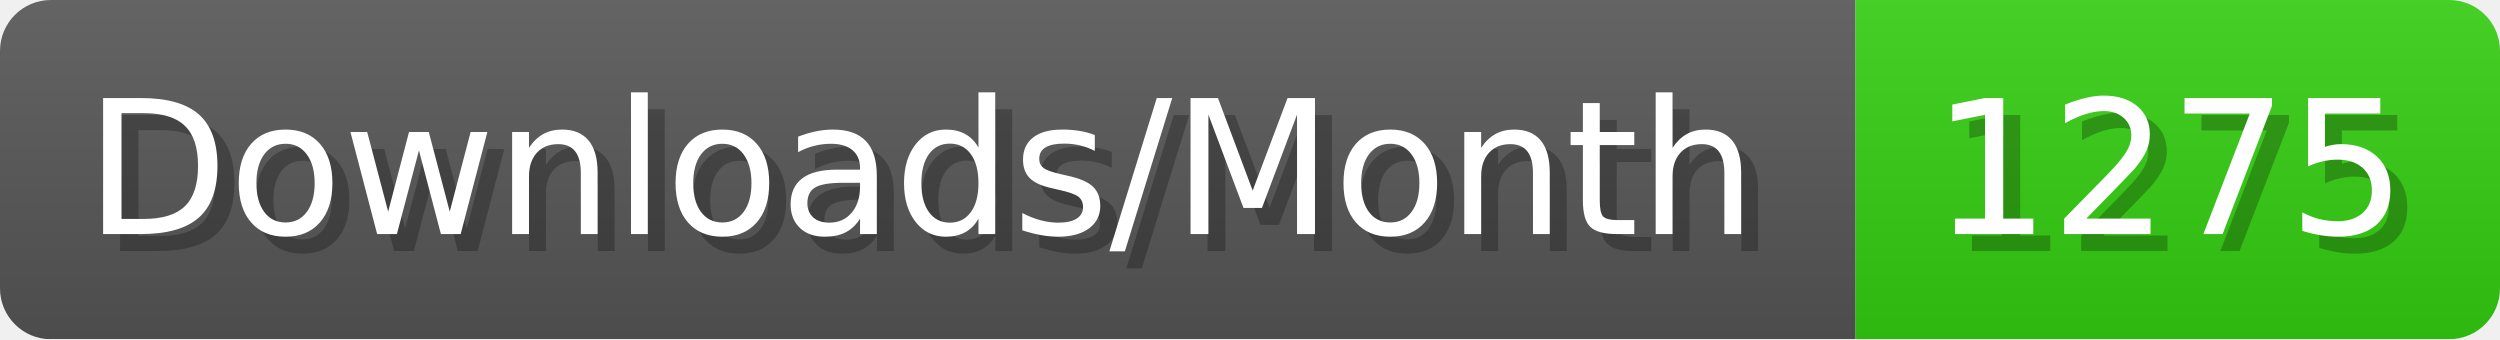
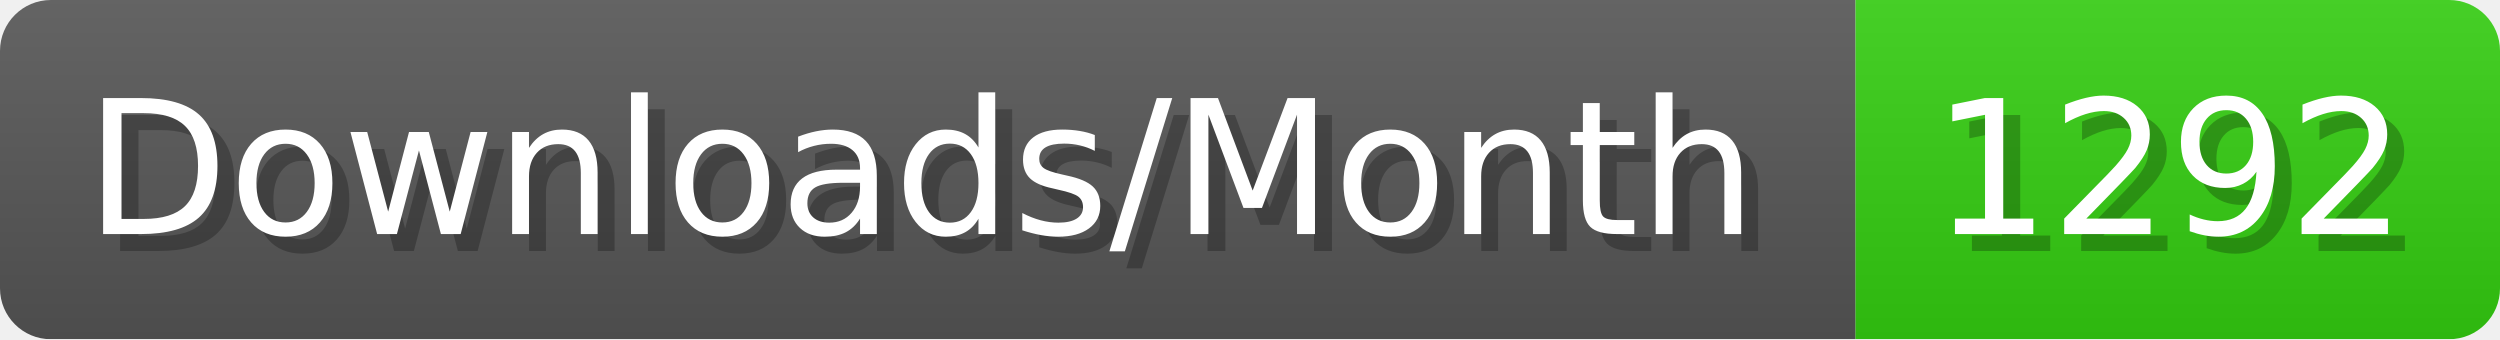
- <svg xmlns="http://www.w3.org/2000/svg" width="147.4" height="20" viewBox="0 0 1474 200" role="img" aria-label="Downloads/Month: 1275">
+ <svg xmlns="http://www.w3.org/2000/svg" width="147.4" height="20" viewBox="0 0 1474 200" role="img" aria-label="Downloads/Month: 1292">
  <linearGradient id="YlXUI" x2="0" y2="100%">
    <stop offset="0" stop-opacity=".1" stop-color="#EEE" />
    <stop offset="1" stop-opacity=".1" />
  </linearGradient>
  <mask id="JHhop">
    <rect width="1474" height="200" rx="30" fill="#FFF" />
  </mask>
  <g mask="url(#JHhop)">
    <rect width="1094" height="200" fill="#555" />
    <rect width="380" height="200" fill="#3C1" x="1094" />
    <rect width="1474" height="200" fill="url(#YlXUI)" />
  </g>
  <g aria-hidden="true" fill="#fff" text-anchor="start" font-family="Verdana,DejaVu Sans,sans-serif" font-size="110">
    <text x="60" y="148" textLength="994" fill="#000" opacity="0.25">Downloads/Month</text>
    <text x="50" y="138" textLength="994">Downloads/Month</text>
-     <text x="1149" y="148" textLength="280" fill="#000" opacity="0.25">1275</text>
-     <text x="1139" y="138" textLength="280">1275</text>
+     <text x="1149" y="148" textLength="280" fill="#000" opacity="0.25">1292</text>
+     <text x="1139" y="138" textLength="280">1292</text>
  </g>
</svg>
